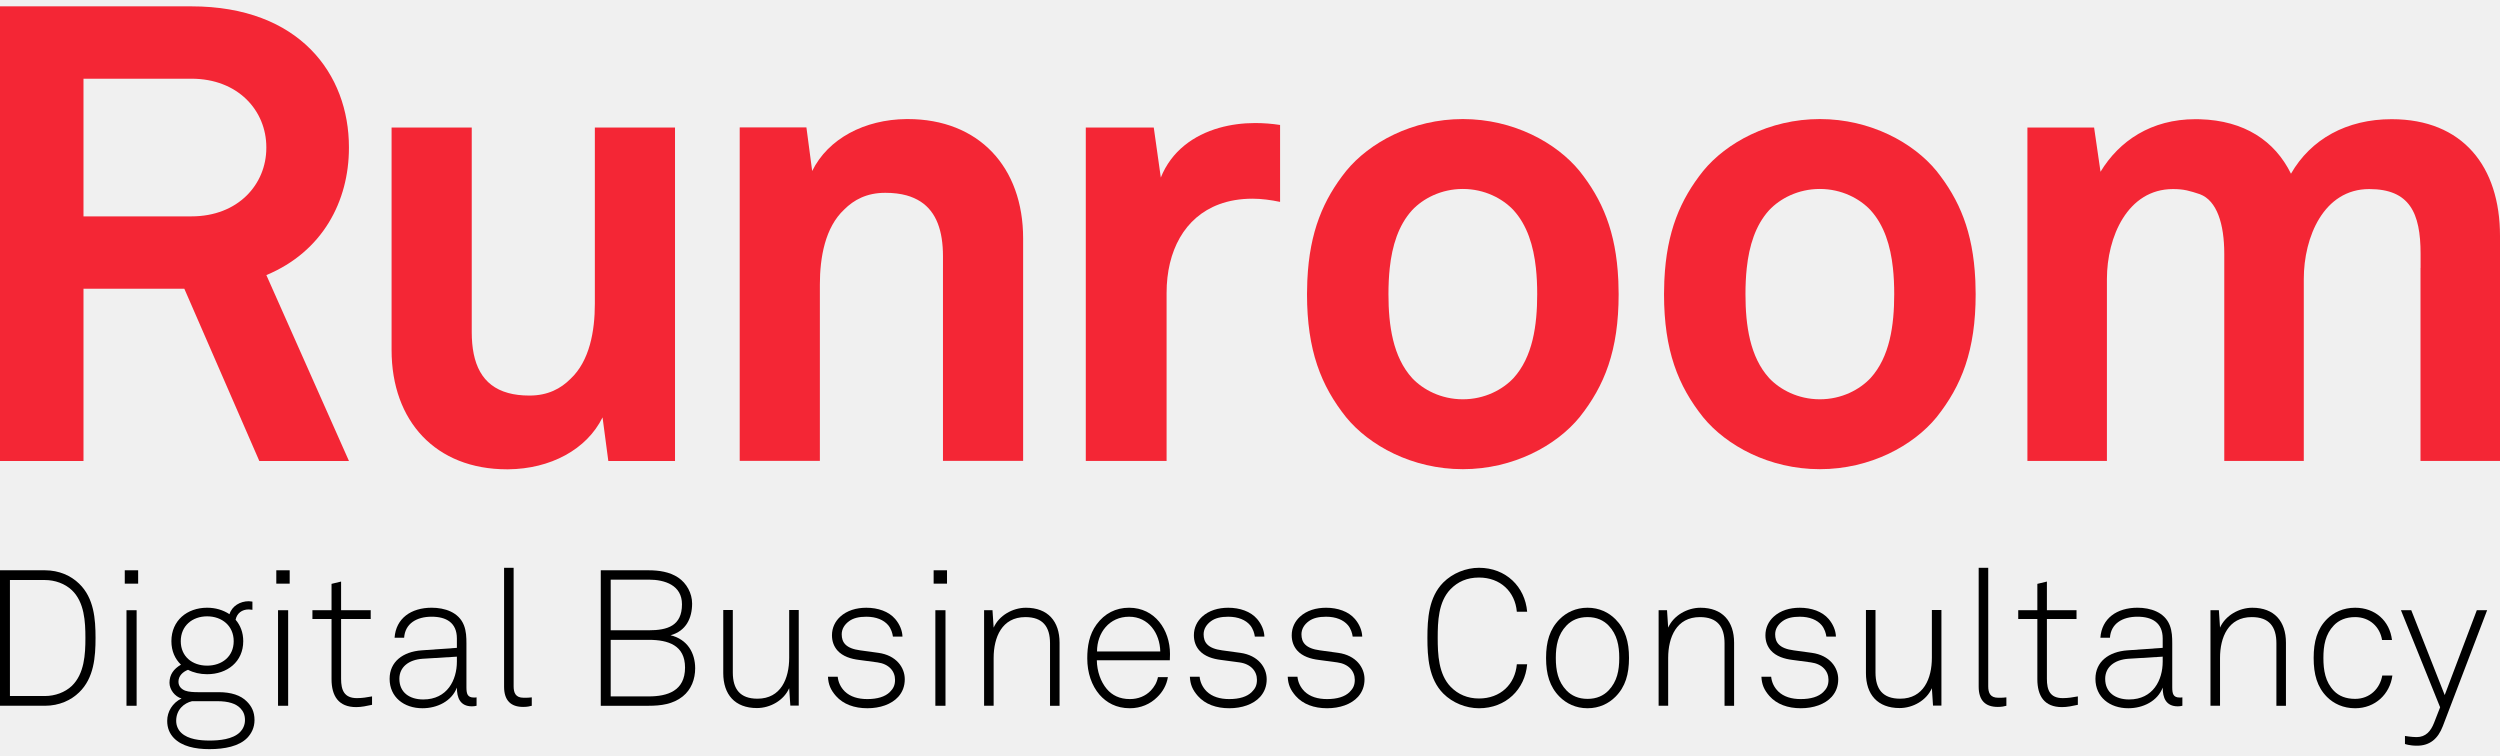
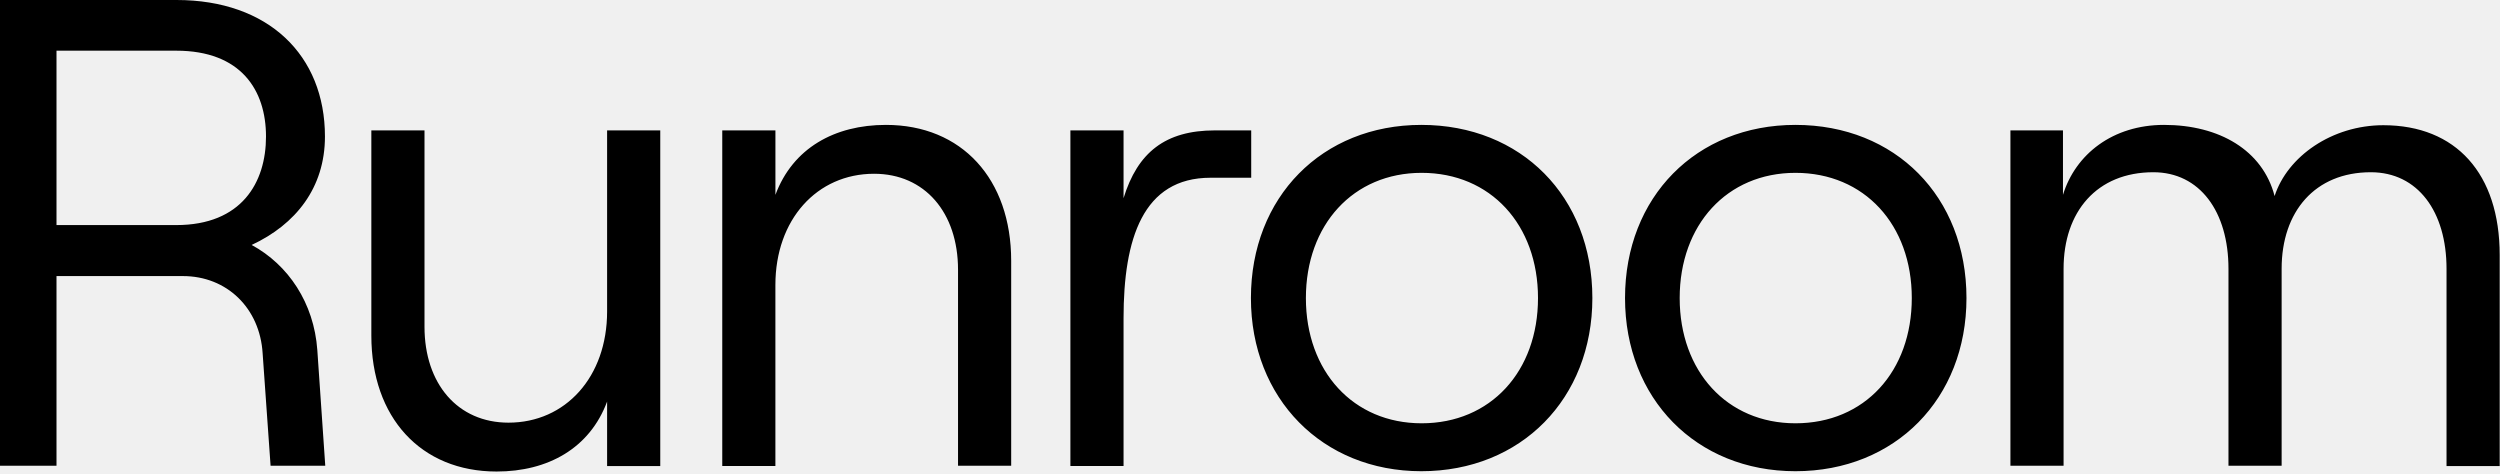
- <svg xmlns="http://www.w3.org/2000/svg" version="1.1" id="Capa_1" x="0px" y="0px" width="182px" height="55px" viewBox="0 78.566 425 127" enable-background="new 0 78.566 425 127" xml:space="preserve">
-   <path fill="#F42635" d="M275.107,125.394c-0.383-8.185-2.712-13.607-6.587-18.475c-3.925-4.797-11.228-8.83-19.84-8.83  c-8.612,0-15.916,4.033-19.84,8.83c-3.876,4.869-6.205,10.291-6.587,18.477c-0.004,0.09-0.009,0.178-0.013,0.268  c-0.029,0.71-0.049,1.433-0.049,2.185c0,9.596,2.397,15.591,6.649,20.931c3.924,4.797,11.227,8.83,19.84,8.83  c8.611,0,15.915-4.033,19.84-8.83c4.251-5.342,6.649-11.337,6.649-20.931c0-0.752-0.02-1.474-0.049-2.183  C275.116,125.574,275.112,125.485,275.107,125.394z M257.292,142.13c-1.853,1.962-4.905,3.598-8.611,3.598  c-3.706,0-6.76-1.636-8.612-3.598c-3.269-3.598-4.032-8.939-4.032-14.282c0-0.744,0.016-1.487,0.051-2.226  c0-0.01,0.001-0.02,0.001-0.029c0.036-0.738,0.09-1.47,0.169-2.194l0,0c0.406-3.746,1.457-7.241,3.81-9.829  c1.853-1.964,4.906-3.598,8.612-3.598s6.759,1.634,8.611,3.598c2.355,2.589,3.405,6.083,3.812,9.829l0,0  c0.079,0.725,0.133,1.456,0.169,2.194c0,0.01,0.001,0.02,0.001,0.029c0.035,0.738,0.051,1.482,0.051,2.226  C261.326,133.192,260.563,138.532,257.292,142.13z" />
-   <path fill="#F42635" d="M335.8,125.394c-0.383-8.185-2.712-13.607-6.587-18.475c-3.925-4.797-11.228-8.83-19.84-8.83  s-15.916,4.033-19.84,8.83c-3.876,4.869-6.204,10.291-6.587,18.477c-0.004,0.09-0.009,0.178-0.013,0.268  c-0.029,0.71-0.049,1.433-0.049,2.185c0,9.596,2.397,15.591,6.649,20.931c3.924,4.797,11.227,8.83,19.84,8.83  c8.611,0,15.915-4.033,19.84-8.83c4.251-5.342,6.649-11.337,6.649-20.931c0-0.752-0.02-1.474-0.049-2.183  C335.809,125.574,335.804,125.485,335.8,125.394z M317.985,142.13c-1.853,1.962-4.905,3.598-8.611,3.598s-6.76-1.636-8.612-3.598  c-3.269-3.598-4.032-8.939-4.032-14.282c0-0.744,0.016-1.487,0.051-2.226c0-0.01,0.001-0.02,0.001-0.029  c0.036-0.738,0.09-1.47,0.169-2.194l0,0c0.406-3.746,1.457-7.241,3.81-9.829c1.853-1.964,4.906-3.598,8.612-3.598  s6.759,1.634,8.611,3.598c2.355,2.589,3.405,6.083,3.812,9.829l0,0c0.079,0.725,0.133,1.456,0.169,2.194  c0,0.01,0.001,0.02,0.001,0.029c0.035,0.738,0.051,1.482,0.051,2.226C322.018,133.192,321.256,138.532,317.985,142.13z" />
-   <path fill="#F42635" d="M101.125,123.375v4.473v1.658c0,4.579-0.872,9.702-4.143,12.753c-1.634,1.636-3.814,2.835-6.976,2.835  c-1.364,0-2.563-0.149-3.61-0.436l0,0c-4.481-1.225-6.2-4.967-6.2-10.356V99.528H66.569v37.828c0,12.099,7.521,20.276,19.621,20.276  c0.073,0,0.146,0,0.219-0.001c7.105-0.065,13.326-3.325,16.024-8.829l0.981,7.413h11.338v-28.366v-4.473V99.528h-13.627  L101.125,123.375L101.125,123.375z" />
-   <path fill="#F42635" d="M207.26,99.588c-4.348,1.238-8.118,3.934-9.921,8.443l-1.199-8.504h-11.555v23.847v4.473v28.365h13.735  v-28.365v-0.197c0-7.14,3.05-12.888,8.94-15.073c1.663-0.618,3.554-0.95,5.666-0.95c1.526,0,3.162,0.219,4.687,0.545v-13.08  c-1.417-0.219-2.833-0.326-4.251-0.326C211.297,98.766,209.22,99.029,207.26,99.588z" />
-   <path fill="#F42635" d="M406.579,98.111c-7.63,0-13.735,3.379-17.113,9.268c-2.743-5.591-7.929-9.039-15.472-9.258l0,0  c-0.819-0.007-0.515-0.011-0.772-0.011c-7.522,0-12.973,3.707-16.134,8.94l-1.091-7.523h-11.337v56.686h13.517v-30.959  c0-7.085,3.488-15.264,11.229-15.264c1.869,0,2.829,0.3,4.584,0.877v0.001c2.89,1.088,4.136,5.059,4.136,10.134v2.373v4.481v28.356  h13.519v-28.356v-2.603c0-7.085,3.378-15.263,11.119-15.263c6.868,0,8.735,4.035,8.735,11.011v2.372h-0.015v32.839H425v-28.356  v-4.482v-5.424C425.002,106.177,418.68,98.111,406.579,98.111z" />
-   <path fill="#F42635" d="M154.313,98.089c-0.073,0-0.146,0-0.219,0v0.001l0,0c-7.105,0.066-13.326,3.326-16.023,8.83l-0.981-7.413  h-11.339v56.685h13.627v-29.978c0-4.578,0.873-9.701,4.144-12.752c1.634-1.636,3.814-2.835,6.976-2.835  c1.363,0,2.563,0.148,3.61,0.436c0.427,0.116,0.824,0.262,1.2,0.425c0.042,0.019,0.085,0.036,0.127,0.055  c0.379,0.171,0.736,0.362,1.065,0.577l0,0c2.709,1.763,3.806,5.006,3.806,9.3v1.957h-0.001v32.816h13.627v-28.343v-4.473v-5.011  C173.933,106.265,166.412,98.089,154.313,98.089z" />
-   <path fill="#F42635" d="M59.319,102.987c0-0.018-0.002-0.037-0.002-0.055c0-0.019,0.002-0.037,0.002-0.055  c0-12.409-8.382-23.948-26.777-23.948H14.193H7.088H0v77.285h14.194v-29.28h17.142l12.746,29.28h15.24l-14.042-31.6  C54.847,120.631,59.319,112.043,59.319,102.987z M14.193,91.229h18.349c7.945,0,12.734,5.442,12.734,11.648v0.109  c0,6.202-4.789,11.647-12.734,11.647H14.193V91.229z" />
-   <path d="M13.449,195.555c-1.364,1.332-3.378,2.274-5.814,2.274H0v-23.032h7.634c2.436,0,4.45,0.942,5.814,2.273  c2.534,2.437,2.794,6.01,2.794,9.226C16.243,189.511,15.983,193.119,13.449,195.555z M12.214,178.175  c-1.169-1.104-2.859-1.722-4.581-1.722H1.688v19.72h5.945c1.722,0,3.411-0.618,4.581-1.722c2.144-2.079,2.306-5.394,2.306-8.154  C14.52,183.535,14.358,180.222,12.214,178.175z" />
-   <path d="M21.211,177.07v-2.273h2.274v2.273H21.211z M21.503,197.829v-16.243h1.722v16.243H21.503z" />
-   <path d="M42.035,203.286c-1.396,1.43-3.834,1.917-6.433,1.917c-2.469,0-4.678-0.487-6.042-1.884  c-0.715-0.748-1.137-1.689-1.137-2.925c0-1.559,0.91-3.087,2.437-3.801c-1.137-0.324-2.047-1.526-2.047-2.664  c0-1.396,0.715-2.371,1.95-3.086c-1.008-0.976-1.625-2.307-1.625-3.996c0-3.508,2.664-5.685,6.075-5.685  c1.429,0,2.728,0.39,3.8,1.103c0.424-1.396,1.819-2.209,3.281-2.209c0.195,0,0.423,0.065,0.617,0.065v1.396  c-0.194,0-0.422-0.065-0.617-0.065c-1.169,0-2.015,0.65-2.241,1.754c0.812,0.943,1.299,2.177,1.299,3.639  c0,3.508-2.728,5.62-6.14,5.62c-1.201,0-2.307-0.261-3.25-0.748c-0.844,0.325-1.624,1.008-1.624,2.015  c0,0.779,0.488,1.267,1.138,1.526c0.584,0.228,1.559,0.26,2.177,0.26h3.54c2.079,0,3.735,0.521,4.776,1.592  c0.779,0.78,1.298,1.722,1.298,3.151C43.269,201.533,42.749,202.54,42.035,203.286z M40.866,198.252  c-0.748-0.78-2.015-1.202-3.932-1.202h-4.287c-1.364,0.325-2.696,1.43-2.696,3.346c0,0.846,0.357,1.56,0.877,2.047  c1.169,1.103,3.185,1.299,4.809,1.299s3.93-0.195,5.165-1.429c0.487-0.487,0.845-1.202,0.845-2.047  C41.645,199.356,41.353,198.771,40.866,198.252z M35.213,182.626c-2.534,0-4.483,1.624-4.483,4.224c0,2.599,1.949,4.158,4.483,4.158  c2.533,0,4.516-1.56,4.516-4.158C39.729,184.25,37.746,182.626,35.213,182.626z" />
-   <path d="M46.972,177.07v-2.273h2.274v2.273H46.972z M47.265,197.829v-16.243h1.721v16.243H47.265z" />
-   <path d="M60.55,198.057c-3.02,0-4.189-1.917-4.189-4.743v-10.233h-3.249v-1.494h3.249v-4.482l1.624-0.391v4.873h5.035v1.494h-5.035  v10.168c0,1.917,0.52,3.281,2.696,3.281c0.877,0,1.688-0.13,2.566-0.293v1.43C62.337,197.862,61.46,198.057,60.55,198.057z" />
-   <path d="M80.236,197.927c-2.014,0-2.565-1.462-2.565-3.185c-0.879,2.307-3.346,3.509-5.849,3.509c-3.151,0-5.587-1.885-5.587-5.004  c0-2.892,2.241-4.613,5.458-4.841l5.977-0.422v-1.592c0-2.696-1.819-3.703-4.289-3.703c-2.566,0-4.516,1.169-4.678,3.573h-1.624  c0.227-3.281,2.794-5.101,6.302-5.101c2.21,0,4.613,0.747,5.489,2.989c0.391,1.007,0.424,2.046,0.424,3.119v7.407  c0,1.104,0.162,1.754,1.267,1.754c0.194,0,0.292,0,0.455-0.032v1.429C80.627,197.895,80.627,197.927,80.236,197.927z   M77.671,189.481l-5.815,0.357c-2.404,0.162-3.963,1.429-3.963,3.41c0,2.34,1.754,3.509,4.06,3.509c4.094,0,5.718-3.313,5.718-6.433  V189.481z" />
-   <path d="M88.941,198.025c-2.079,0-3.248-1.072-3.248-3.443v-20.207h1.624v20.141c0,1.104,0.326,1.949,1.689,1.949  c0.65,0,0.942,0,1.396-0.064v1.429C90.046,197.927,89.625,198.025,88.941,198.025z" />
-   <path d="M116.067,196.238c-1.657,1.332-3.736,1.592-5.782,1.592h-8.154v-23.032h8.154c1.722,0,3.54,0.26,5.003,1.233  c1.461,0.976,2.371,2.697,2.371,4.419c0,2.501-1.039,4.678-3.67,5.393c2.858,0.683,4.19,2.989,4.19,5.62  C118.179,193.282,117.529,195.068,116.067,196.238z M110.285,176.388h-6.466v8.609h6.466c3.184,0,5.651-0.748,5.651-4.418  C115.937,177.363,113.079,176.388,110.285,176.388z M110.285,186.622h-6.466v9.616h6.466c3.151,0,6.172-0.91,6.172-4.905  C116.456,187.564,113.631,186.622,110.285,186.622z" />
-   <path d="M134.356,197.797l-0.195-2.957c-0.91,2.079-3.217,3.378-5.489,3.378c-3.736,0-5.718-2.307-5.718-5.944v-10.721h1.624v10.623  c0,2.827,1.234,4.451,4.191,4.451c3.995,0,5.393-3.443,5.393-6.953v-8.121h1.624v16.243L134.356,197.797L134.356,197.797z" />
-   <path d="M152.709,196.302c-1.169,1.299-3.118,1.949-5.263,1.949c-2.209,0-4.093-0.683-5.328-2.079  c-0.91-1.04-1.299-1.949-1.364-3.281h1.656c0.098,0.976,0.521,1.819,1.202,2.502c0.942,0.91,2.274,1.299,3.833,1.299  c1.689,0,3.021-0.39,3.833-1.201c0.586-0.585,0.878-1.137,0.878-2.079c0-1.462-1.04-2.697-2.989-2.957l-3.152-0.422  c-1.331-0.163-2.761-0.586-3.67-1.625c-0.585-0.682-0.91-1.526-0.91-2.566c0-1.299,0.553-2.371,1.396-3.151  c1.17-1.072,2.762-1.526,4.45-1.526c1.95,0,3.801,0.617,4.906,1.916c0.748,0.878,1.202,1.949,1.234,2.989h-1.624  c-0.065-0.52-0.292-1.331-0.812-1.949c-0.747-0.877-2.014-1.429-3.704-1.429c-1.267,0-2.208,0.228-2.923,0.747  c-0.812,0.585-1.267,1.364-1.267,2.242c0,1.364,0.682,2.404,3.151,2.728l3.087,0.423c3.054,0.423,4.482,2.502,4.482,4.483  C153.814,194.515,153.424,195.491,152.709,196.302z" />
-   <path d="M158.718,177.07v-2.273h2.274v2.273H158.718z M159.011,197.829v-16.243h1.722v16.243H159.011z" />
-   <path d="M178.503,197.829v-10.623c0-2.826-1.234-4.451-4.19-4.451c-3.996,0-5.394,3.443-5.394,6.953v8.121h-1.624v-16.243h1.429  l0.195,2.957c0.91-2.047,3.217-3.378,5.49-3.378c3.735,0,5.717,2.307,5.717,5.944v10.721H178.503z" />
-   <path d="M198.871,190.097h-12.41c0.032,1.884,0.65,3.639,1.688,4.873c0.91,1.073,2.177,1.722,3.932,1.722  c1.429,0,2.663-0.52,3.54-1.429c0.585-0.618,1.04-1.332,1.234-2.307h1.688c-0.227,1.396-0.91,2.534-1.819,3.41  c-1.169,1.169-2.794,1.885-4.644,1.885c-2.34,0-3.996-0.976-5.166-2.307c-1.332-1.56-2.079-3.703-2.079-6.173  c0-2.046,0.324-4.06,1.591-5.782c1.364-1.852,3.249-2.826,5.522-2.826c4.387,0,6.952,3.768,6.952,7.861  C198.902,189.416,198.871,189.708,198.871,190.097z M191.95,182.691c-3.346,0-5.457,2.696-5.457,5.912h10.753  C197.18,185.516,195.264,182.691,191.95,182.691z" />
-   <path d="M214.235,196.302c-1.169,1.299-3.119,1.949-5.264,1.949c-2.208,0-4.093-0.683-5.328-2.079  c-0.91-1.04-1.298-1.949-1.364-3.281h1.657c0.098,0.976,0.52,1.819,1.202,2.502c0.941,0.91,2.273,1.299,3.832,1.299  c1.69,0,3.022-0.39,3.834-1.201c0.585-0.585,0.877-1.137,0.877-2.079c0-1.462-1.039-2.697-2.989-2.957l-3.151-0.422  c-1.331-0.163-2.761-0.586-3.67-1.625c-0.586-0.682-0.91-1.526-0.91-2.566c0-1.299,0.553-2.371,1.395-3.151  c1.17-1.072,2.763-1.526,4.451-1.526c1.949,0,3.801,0.617,4.906,1.916c0.747,0.878,1.201,1.949,1.233,2.989h-1.624  c-0.064-0.52-0.292-1.331-0.812-1.949c-0.747-0.877-2.014-1.429-3.703-1.429c-1.267,0-2.209,0.228-2.924,0.747  c-0.812,0.585-1.267,1.364-1.267,2.242c0,1.364,0.683,2.404,3.151,2.728l3.087,0.423c3.055,0.423,4.483,2.502,4.483,4.483  C215.34,194.515,214.95,195.491,214.235,196.302z" />
-   <path d="M230.867,196.302c-1.169,1.299-3.119,1.949-5.263,1.949c-2.21,0-4.094-0.683-5.328-2.079c-0.91-1.04-1.3-1.949-1.364-3.281  h1.656c0.098,0.976,0.521,1.819,1.201,2.502c0.943,0.91,2.274,1.299,3.834,1.299c1.688,0,3.021-0.39,3.833-1.201  c0.585-0.585,0.878-1.137,0.878-2.079c0-1.462-1.041-2.697-2.989-2.957l-3.151-0.422c-1.333-0.163-2.763-0.586-3.672-1.625  c-0.584-0.682-0.91-1.526-0.91-2.566c0-1.299,0.553-2.371,1.397-3.151c1.169-1.072,2.761-1.526,4.45-1.526  c1.949,0,3.801,0.617,4.905,1.916c0.748,0.878,1.202,1.949,1.235,2.989h-1.624c-0.066-0.52-0.293-1.331-0.812-1.949  c-0.748-0.877-2.015-1.429-3.704-1.429c-1.266,0-2.209,0.228-2.924,0.747c-0.812,0.585-1.267,1.364-1.267,2.242  c0,1.364,0.683,2.404,3.151,2.728l3.087,0.423c3.054,0.423,4.482,2.502,4.482,4.483  C231.971,194.515,231.582,195.491,230.867,196.302z" />
-   <path d="M251.429,198.252c-2.208,0-4.482-0.91-6.074-2.502c-2.469-2.502-2.696-6.172-2.696-9.454c0-3.28,0.228-6.92,2.696-9.421  c1.592-1.592,3.866-2.502,6.074-2.502c4.582,0,7.83,3.217,8.187,7.473h-1.755c-0.292-3.411-2.794-5.815-6.433-5.815  c-2.046,0-3.605,0.715-4.84,1.981c-2.079,2.145-2.177,5.522-2.177,8.284c0,2.762,0.13,6.173,2.209,8.316  c1.267,1.299,2.892,1.981,4.808,1.981c3.639,0,6.141-2.403,6.433-5.814h1.755C259.259,195.036,256.011,198.252,251.429,198.252z" />
-   <path d="M274.623,196.302c-1.136,1.137-2.729,1.949-4.742,1.949c-2.015,0-3.606-0.812-4.744-1.949  c-1.688-1.689-2.306-3.833-2.306-6.595c0-2.762,0.617-4.906,2.306-6.595c1.137-1.137,2.729-1.949,4.744-1.949  c2.013,0,3.605,0.812,4.742,1.949c1.689,1.688,2.308,3.833,2.308,6.595C276.931,192.469,276.313,194.613,274.623,196.302z   M273.454,184.185c-0.845-0.878-2.014-1.43-3.572-1.43c-1.56,0-2.729,0.553-3.574,1.43c-1.462,1.526-1.819,3.41-1.819,5.522  c0,2.111,0.357,3.995,1.819,5.521c0.846,0.878,2.015,1.43,3.574,1.43c1.559,0,2.728-0.553,3.572-1.43  c1.462-1.526,1.819-3.41,1.819-5.521C275.273,187.596,274.916,185.711,273.454,184.185z" />
-   <path d="M293.172,197.829v-10.623c0-2.826-1.234-4.451-4.19-4.451c-3.996,0-5.393,3.443-5.393,6.953v8.121h-1.624v-16.243h1.429  l0.195,2.957c0.91-2.047,3.216-3.378,5.49-3.378c3.735,0,5.717,2.307,5.717,5.944v10.721H293.172z" />
-   <path d="M311.395,196.302c-1.169,1.299-3.118,1.949-5.263,1.949c-2.209,0-4.093-0.683-5.328-2.079  c-0.91-1.04-1.299-1.949-1.364-3.281h1.656c0.098,0.976,0.521,1.819,1.202,2.502c0.942,0.91,2.274,1.299,3.833,1.299  c1.689,0,3.021-0.39,3.833-1.201c0.586-0.585,0.878-1.137,0.878-2.079c0-1.462-1.04-2.697-2.989-2.957l-3.152-0.422  c-1.331-0.163-2.761-0.586-3.67-1.625c-0.585-0.682-0.91-1.526-0.91-2.566c0-1.299,0.553-2.371,1.396-3.151  c1.17-1.072,2.762-1.526,4.45-1.526c1.95,0,3.801,0.617,4.906,1.916c0.748,0.878,1.202,1.949,1.234,2.989h-1.624  c-0.065-0.52-0.292-1.331-0.812-1.949c-0.747-0.877-2.014-1.429-3.704-1.429c-1.267,0-2.208,0.228-2.923,0.747  c-0.812,0.585-1.267,1.364-1.267,2.242c0,1.364,0.682,2.404,3.151,2.728l3.087,0.423c3.054,0.423,4.482,2.502,4.482,4.483  C312.5,194.515,312.111,195.491,311.395,196.302z" />
-   <path d="M328.613,197.797l-0.195-2.957c-0.91,2.079-3.217,3.378-5.49,3.378c-3.735,0-5.717-2.307-5.717-5.944v-10.721h1.624v10.623  c0,2.827,1.233,4.451,4.19,4.451c3.995,0,5.393-3.443,5.393-6.953v-8.121h1.624v16.243L328.613,197.797L328.613,197.797z" />
-   <path d="M339.624,198.025c-2.079,0-3.249-1.072-3.249-3.443v-20.207H338v20.141c0,1.104,0.326,1.949,1.689,1.949  c0.65,0,0.942,0,1.396-0.064v1.429C340.729,197.927,340.308,198.025,339.624,198.025z" />
-   <path d="M350.539,198.057c-3.021,0-4.19-1.917-4.19-4.743v-10.233H343.1v-1.494h3.249v-4.482l1.624-0.391v4.873h5.036v1.494h-5.036  v10.168c0,1.917,0.521,3.281,2.697,3.281c0.877,0,1.688-0.13,2.565-0.293v1.43C352.326,197.862,351.449,198.057,350.539,198.057z" />
-   <path d="M370.225,197.927c-2.015,0-2.566-1.462-2.566-3.185c-0.878,2.307-3.346,3.509-5.848,3.509c-3.151,0-5.587-1.885-5.587-5.004  c0-2.892,2.241-4.613,5.457-4.841l5.977-0.422v-1.592c0-2.696-1.819-3.703-4.288-3.703c-2.567,0-4.516,1.169-4.679,3.573h-1.624  c0.228-3.281,2.795-5.101,6.303-5.101c2.209,0,4.613,0.747,5.489,2.989c0.391,1.007,0.423,2.046,0.423,3.119v7.407  c0,1.104,0.163,1.754,1.267,1.754c0.194,0,0.292,0,0.455-0.032v1.429C370.616,197.895,370.616,197.927,370.225,197.927z   M367.659,189.481l-5.814,0.357c-2.405,0.162-3.964,1.429-3.964,3.41c0,2.34,1.754,3.509,4.061,3.509  c4.092,0,5.717-3.313,5.717-6.433V189.481z" />
-   <path d="M386.988,197.829v-10.623c0-2.826-1.233-4.451-4.19-4.451c-3.995,0-5.394,3.443-5.394,6.953v8.121h-1.624v-16.243h1.429  l0.195,2.957c0.91-2.047,3.218-3.378,5.49-3.378c3.735,0,5.717,2.307,5.717,5.944v10.721H386.988z" />
-   <path d="M400.371,198.252c-2.015,0-3.639-0.78-4.776-1.917c-1.689-1.689-2.273-3.865-2.273-6.627c0-2.762,0.584-4.938,2.273-6.628  c1.137-1.137,2.762-1.916,4.776-1.916c3.377,0,5.879,2.209,6.268,5.489h-1.688c-0.357-2.241-2.112-3.898-4.58-3.898  c-1.56,0-2.763,0.521-3.606,1.397c-1.461,1.526-1.787,3.442-1.787,5.555c0,2.111,0.326,4.06,1.787,5.587  c0.845,0.878,2.047,1.364,3.606,1.364c2.501,0,4.223-1.754,4.612-3.963h1.722C406.283,195.848,403.783,198.252,400.371,198.252z" />
-   <path d="M415.277,201.305c-0.812,2.111-2.177,3.313-4.387,3.313c-1.298,0-2.046-0.293-2.046-0.293v-1.364  c0,0,1.136,0.195,1.981,0.195c1.56,0,2.404-1.008,2.956-2.404l1.04-2.664l-6.66-16.503h1.754l5.685,14.424l5.458-14.424h1.754  L415.277,201.305z" />
+ <svg xmlns="http://www.w3.org/2000/svg" width="95" height="18" viewBox="0 0 95 18" fill="none">
+   <g clip-path="url(#clip0)" fill="#000">
+     <path d="M12.058 13.3l.302 4.398h-2.078l-.302-4.27c-.104-1.718-1.357-2.937-3.029-2.937H2.147v7.207H0V0h6.708c3.493 0 5.64 2.1 5.64 5.188 0 1.95-1.114 3.342-2.785 4.12 1.392.754 2.367 2.204 2.495 3.992zM2.147 8.553h4.55c2.483 0 3.411-1.613 3.411-3.365 0-1.753-.94-3.262-3.412-3.262H2.147v6.627zM25.09 17.71h-2.02v-2.45c-.661 1.776-2.25 2.658-4.2 2.658-2.879 0-4.759-2.054-4.759-5.164V4.955h2.02v7.462c0 2.17 1.265 3.644 3.191 3.644 2.17 0 3.748-1.74 3.748-4.224V4.955h2.02V17.71zm2.356-12.755h2.02v2.449c.661-1.776 2.251-2.658 4.2-2.658 2.879 0 4.759 2.054 4.759 5.165v7.787h-2.02v-7.45c0-2.171-1.264-3.645-3.19-3.645-2.171 0-3.75 1.74-3.75 4.225v6.881h-2.019V4.955zm18.557 1.799c-2.577 0-3.308 2.32-3.308 5.338v5.617h-2.02V4.955h2.02v2.576c.534-1.74 1.59-2.576 3.47-2.576h1.381v1.799h-1.543zm1.532 4.572c0-3.84 2.704-6.58 6.475-6.58 3.795 0 6.5 2.728 6.5 6.58 0 3.819-2.705 6.58-6.5 6.58-3.76 0-6.475-2.761-6.475-6.58zm10.909 0c0-2.785-1.8-4.758-4.422-4.758-2.6 0-4.398 1.973-4.398 4.758 0 2.786 1.798 4.759 4.398 4.759 2.623 0 4.422-1.973 4.422-4.759zm3.307 0c0-3.84 2.704-6.58 6.476-6.58 3.795 0 6.499 2.728 6.499 6.58 0 3.819-2.704 6.58-6.5 6.58-3.771 0-6.475-2.761-6.475-6.58zm10.897 0c0-2.785-1.799-4.758-4.421-4.758-2.6 0-4.399 1.973-4.399 4.758 0 2.786 1.8 4.759 4.399 4.759 2.634 0 4.421-1.973 4.421-4.759zm3.726-6.371h2.019v2.449c.476-1.544 1.891-2.658 3.841-2.658 2.1 0 3.749.964 4.201 2.704.488-1.508 2.182-2.692 4.132-2.692 2.762 0 4.421 1.845 4.421 4.932v8.02h-2.02v-7.498c0-2.17-1.09-3.667-2.877-3.667-2.124 0-3.389 1.497-3.389 3.667v7.486h-2.02v-7.486c0-2.17-1.09-3.667-2.854-3.667-2.147 0-3.412 1.497-3.412 3.667v7.486h-2.02V4.955h-.022z" />
+   </g>
+   <defs>
+     <clipPath id="clip0">
+       <path fill="#fff" d="M0 0h95v17.907H0z" />
+     </clipPath>
+   </defs>
</svg>
